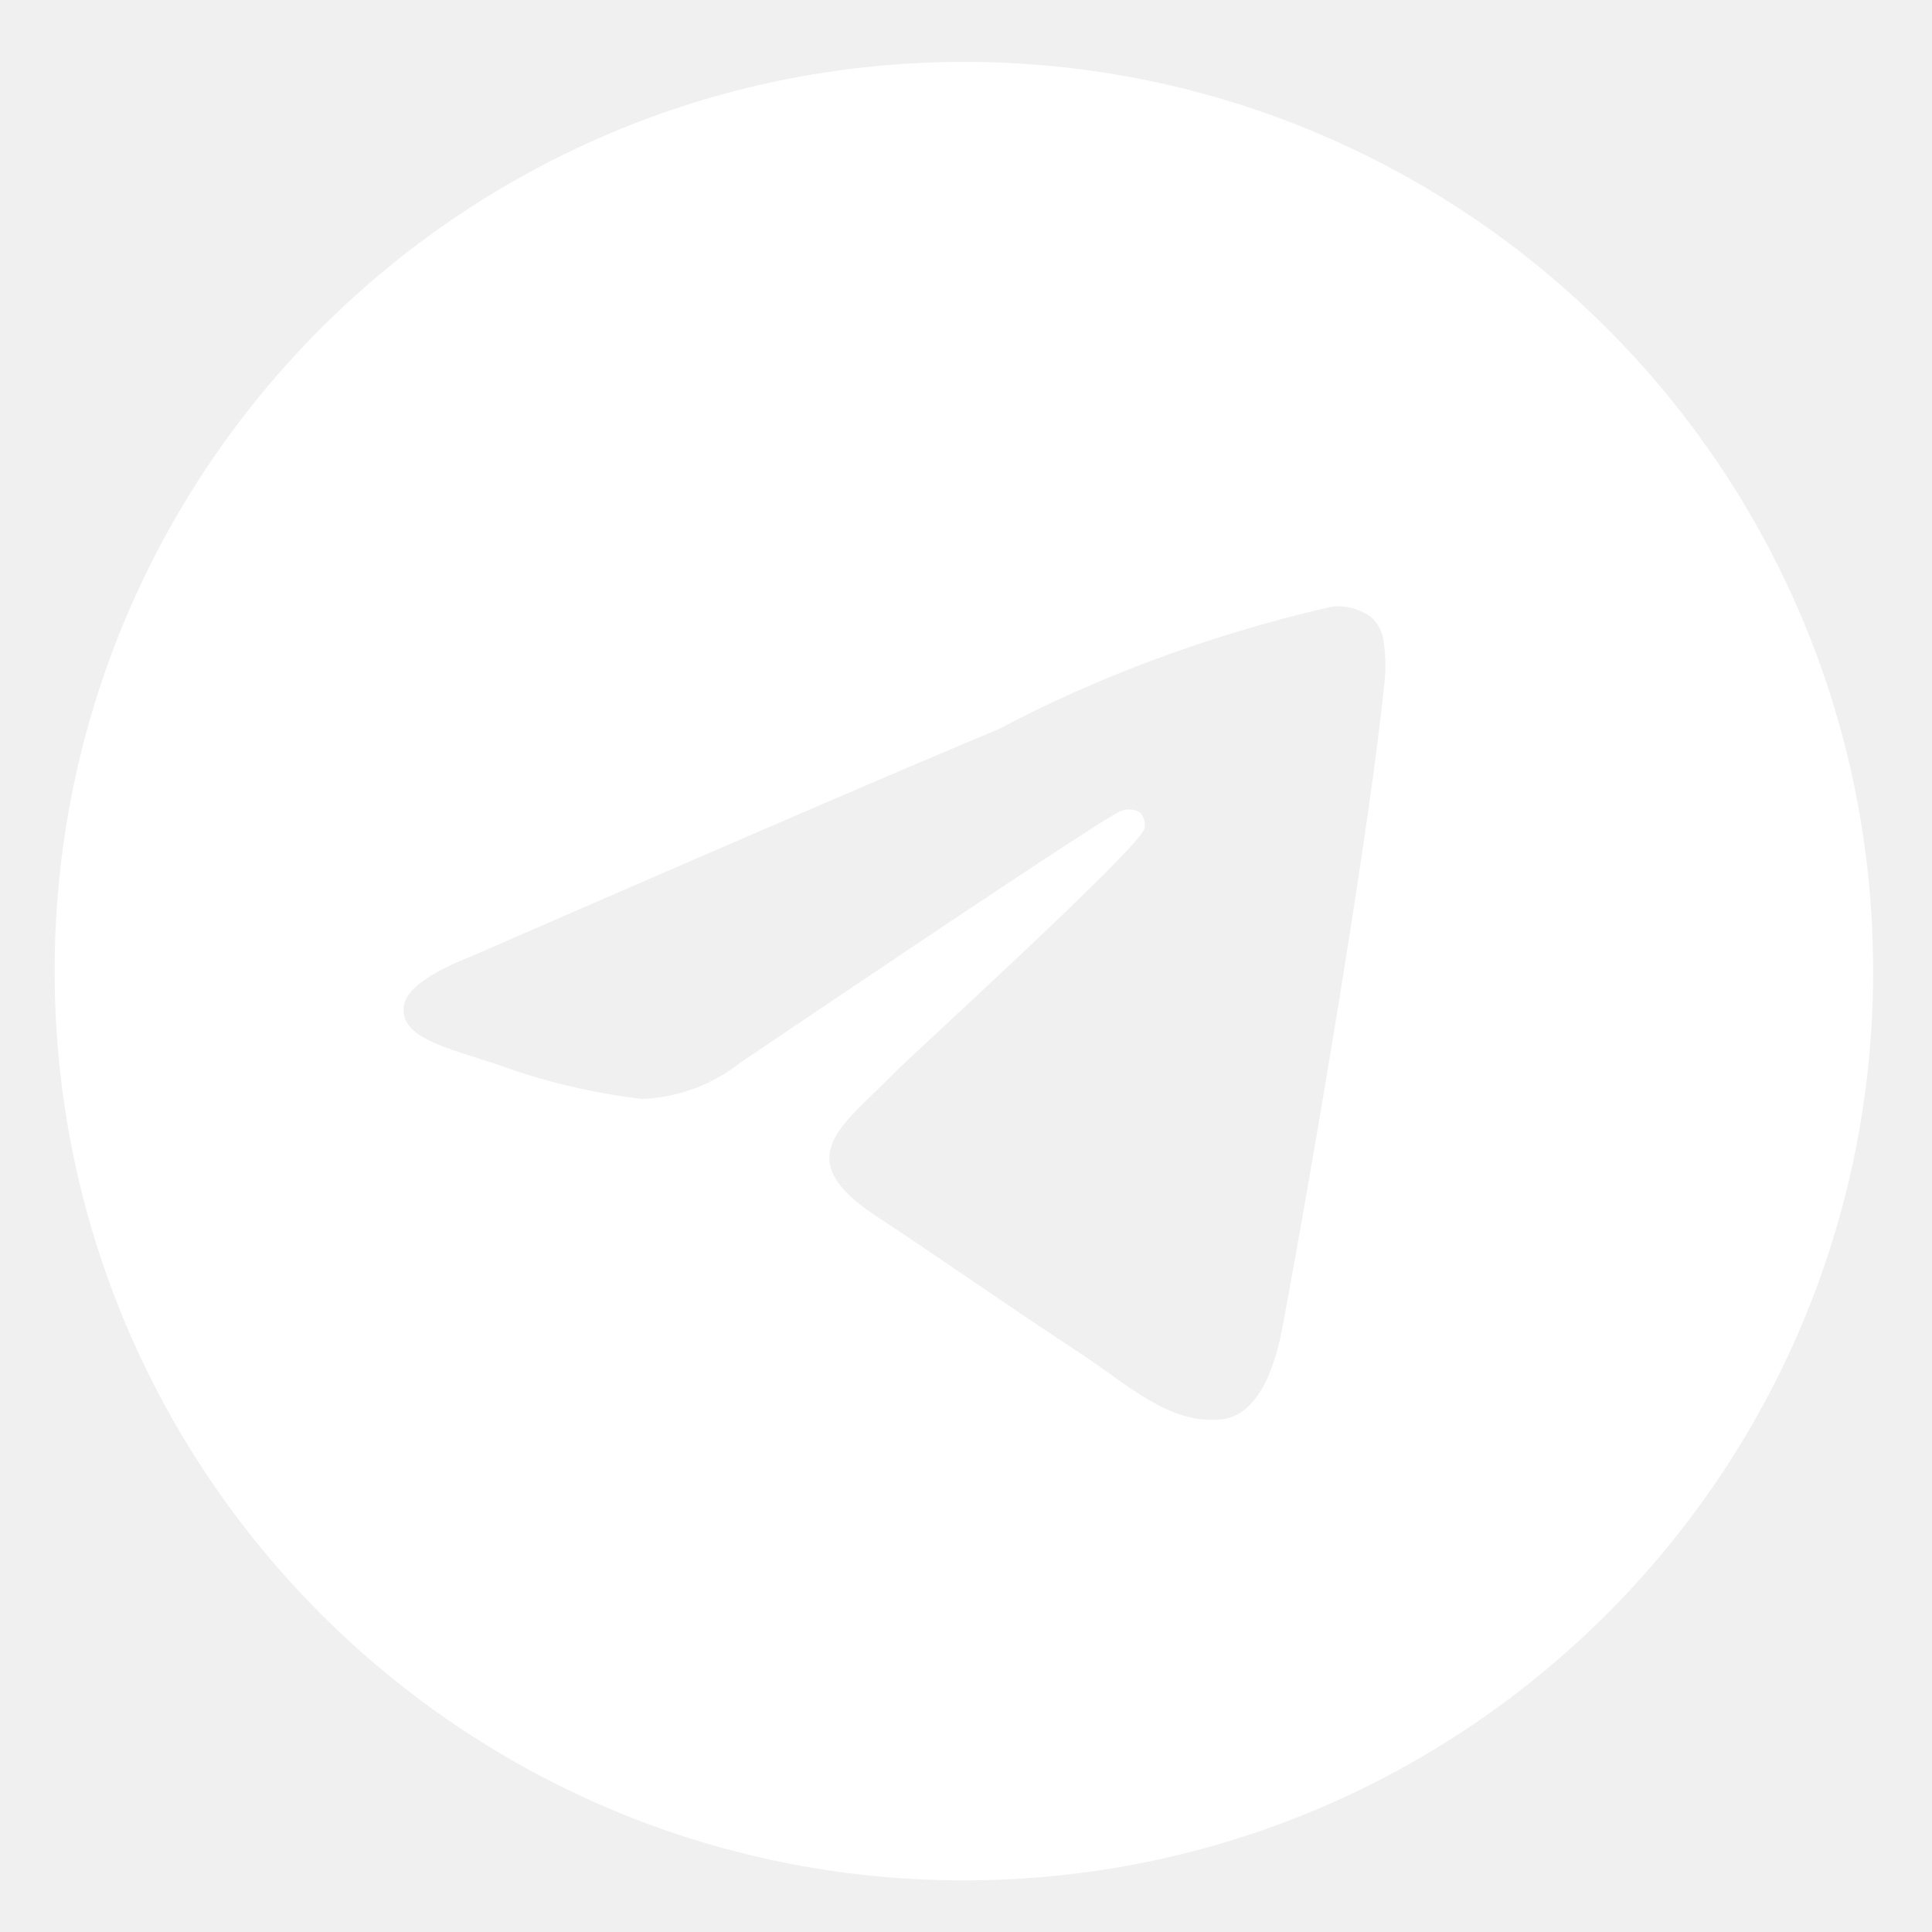
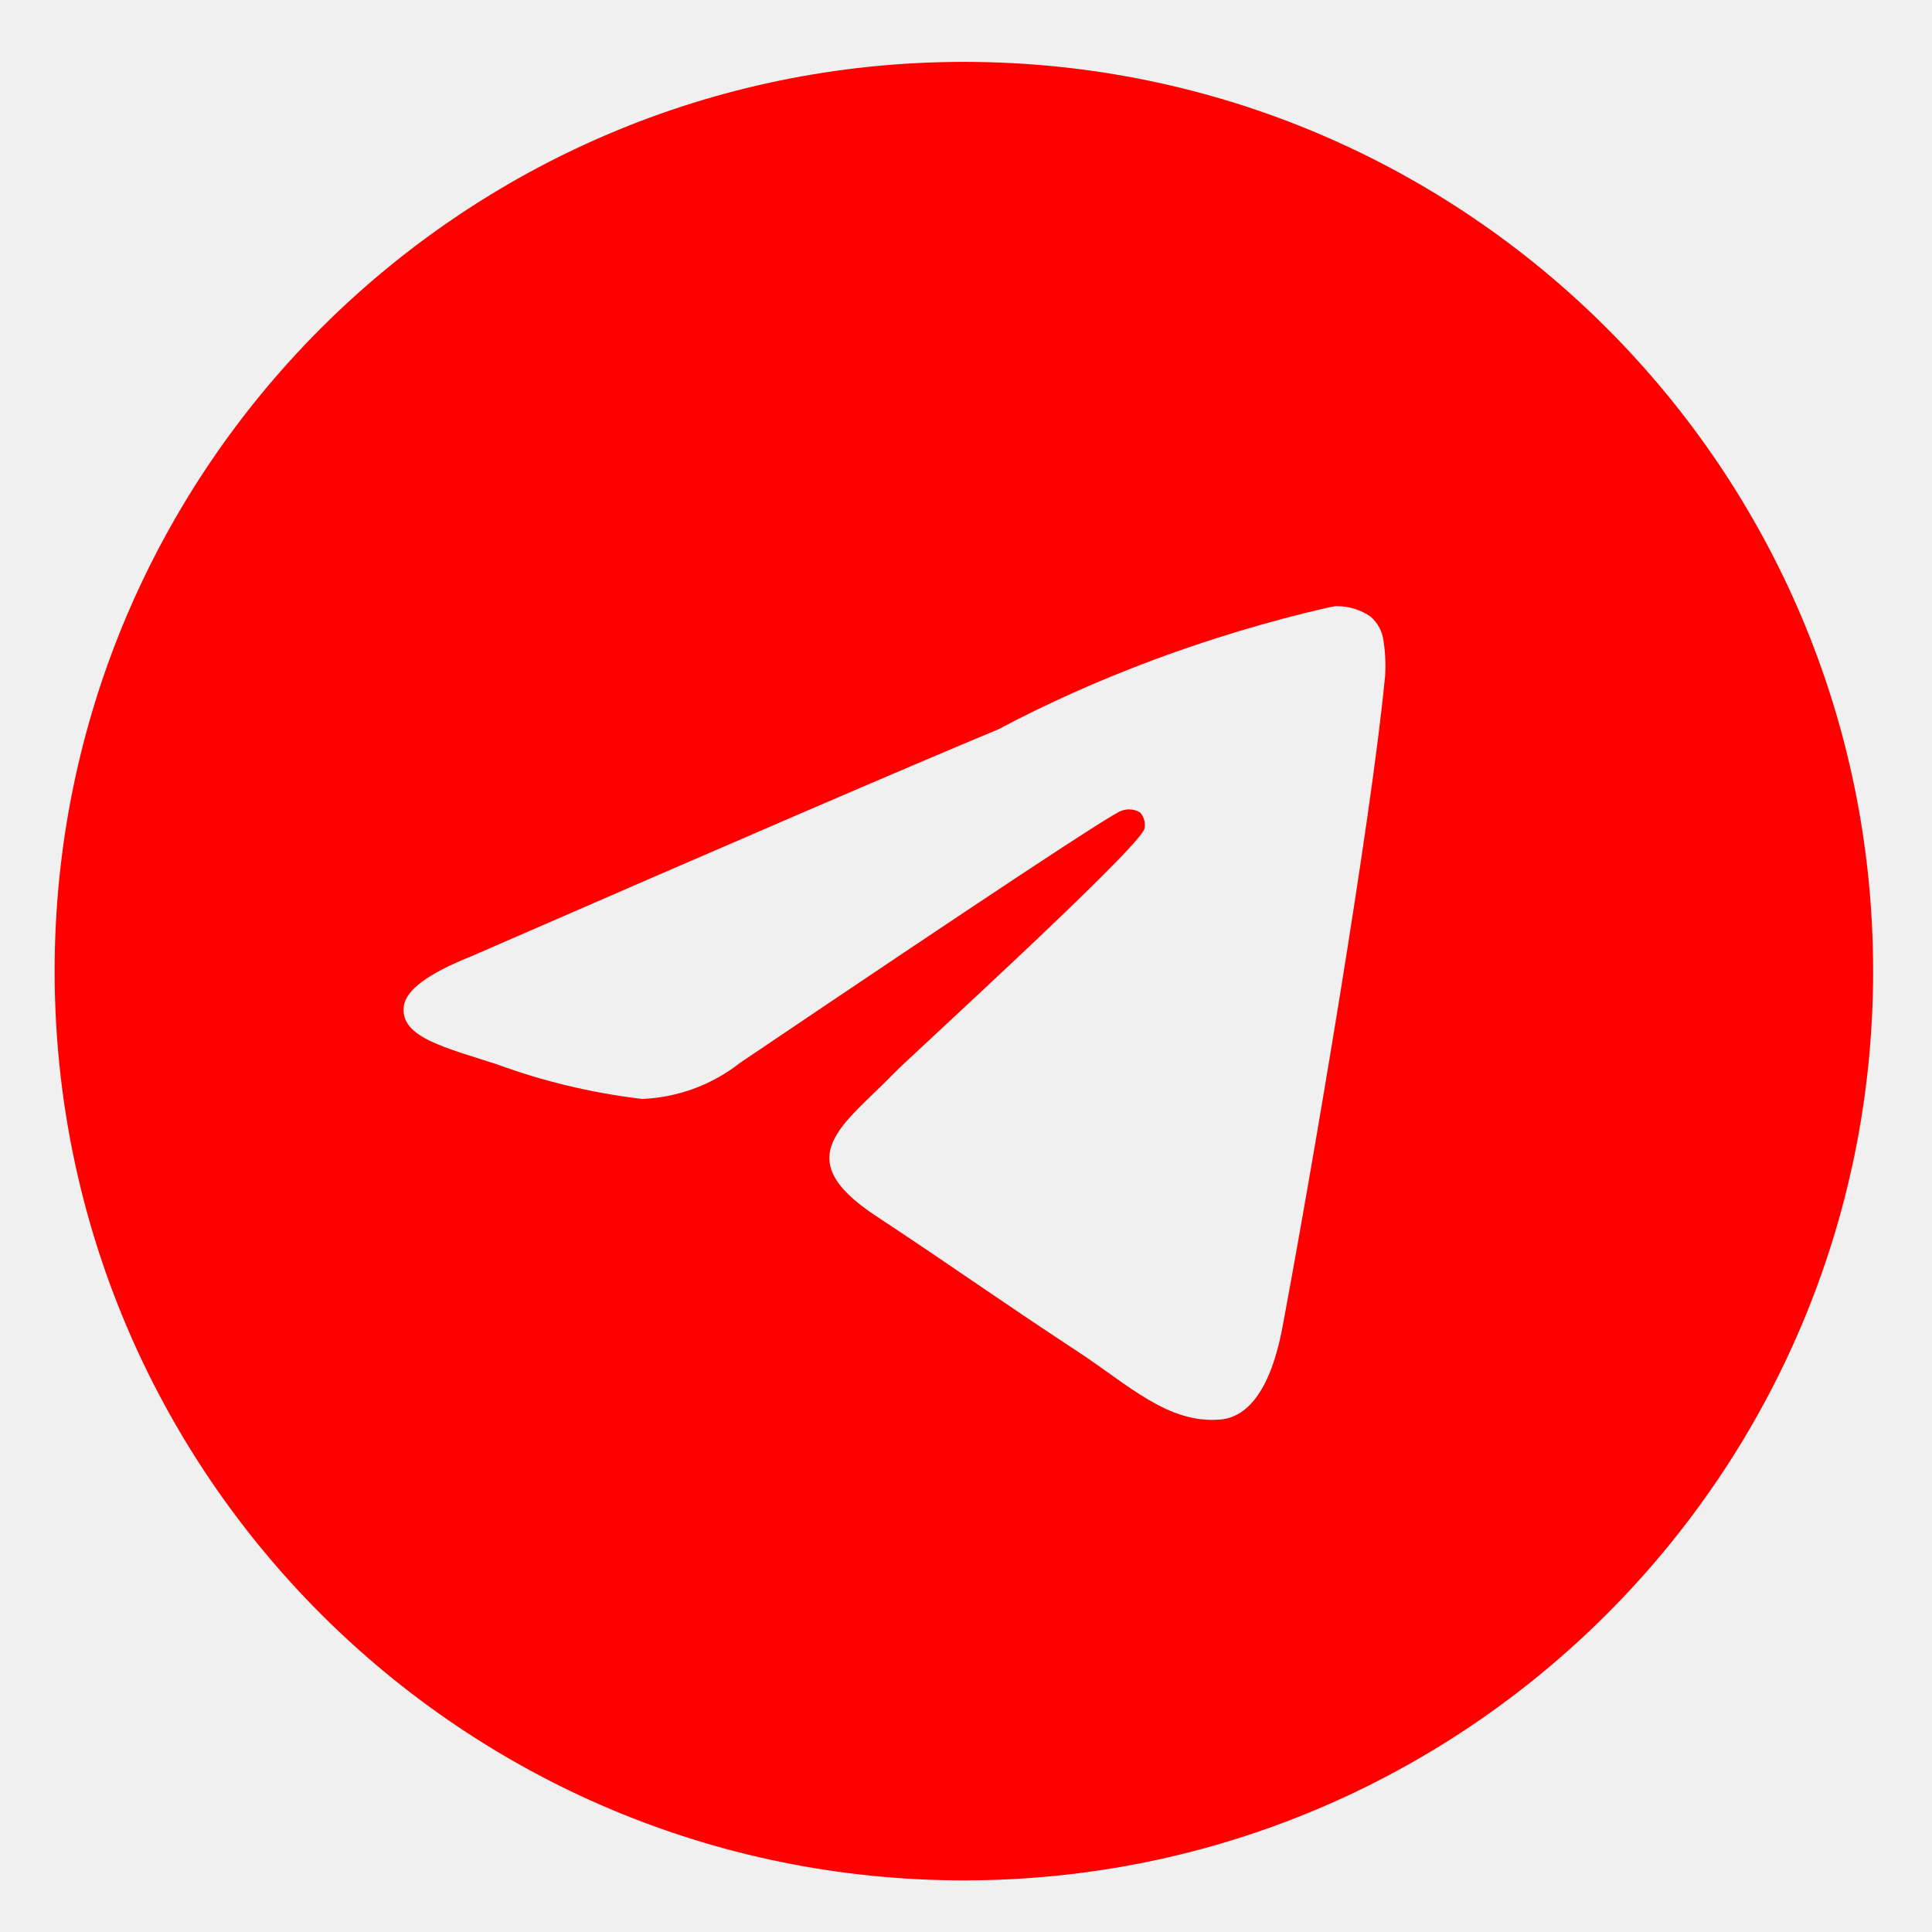
- <svg xmlns="http://www.w3.org/2000/svg" fill="#fff" width="100px" height="100px" viewBox="0 0 32 32" version="1.1">
+ <svg xmlns="http://www.w3.org/2000/svg" fill="red" width="100px" height="100px" viewBox="0 0 32 32" version="1.1">
  <path d="M22.122 10.040c0.006-0 0.014-0 0.022-0 0.209 0 0.403 0.065 0.562 0.177l-0.003-0.002c0.116 0.101 0.194 0.243 0.213 0.403l0 0.003c0.020 0.122 0.031 0.262 0.031 0.405 0 0.065-0.002 0.129-0.007 0.193l0-0.009c-0.225 2.369-1.201 8.114-1.697 10.766-0.21 1.123-0.623 1.499-1.023 1.535-0.869 0.081-1.529-0.574-2.371-1.126-1.318-0.865-2.063-1.403-3.342-2.246-1.479-0.973-0.52-1.51 0.322-2.384 0.221-0.23 4.052-3.715 4.127-4.031 0.004-0.019 0.006-0.040 0.006-0.062 0-0.078-0.029-0.149-0.076-0.203l0 0c-0.052-0.034-0.117-0.053-0.185-0.053-0.045 0-0.088 0.009-0.128 0.024l0.002-0.001q-0.198 0.045-6.316 4.174c-0.445 0.351-1.007 0.573-1.619 0.599l-0.006 0c-0.867-0.105-1.654-0.298-2.401-0.573l0.074 0.024c-0.938-0.306-1.683-0.467-1.619-0.985q0.051-0.404 1.114-0.827 6.548-2.853 8.733-3.761c1.607-0.853 3.47-1.555 5.429-2.010l0.157-0.031zM15.93 1.025c-8.302 0.020-15.025 6.755-15.025 15.060 0 8.317 6.742 15.060 15.060 15.060s15.060-6.742 15.060-15.060c0-8.305-6.723-15.040-15.023-15.060h-0.002q-0.035-0-0.070 0z" />
</svg>
